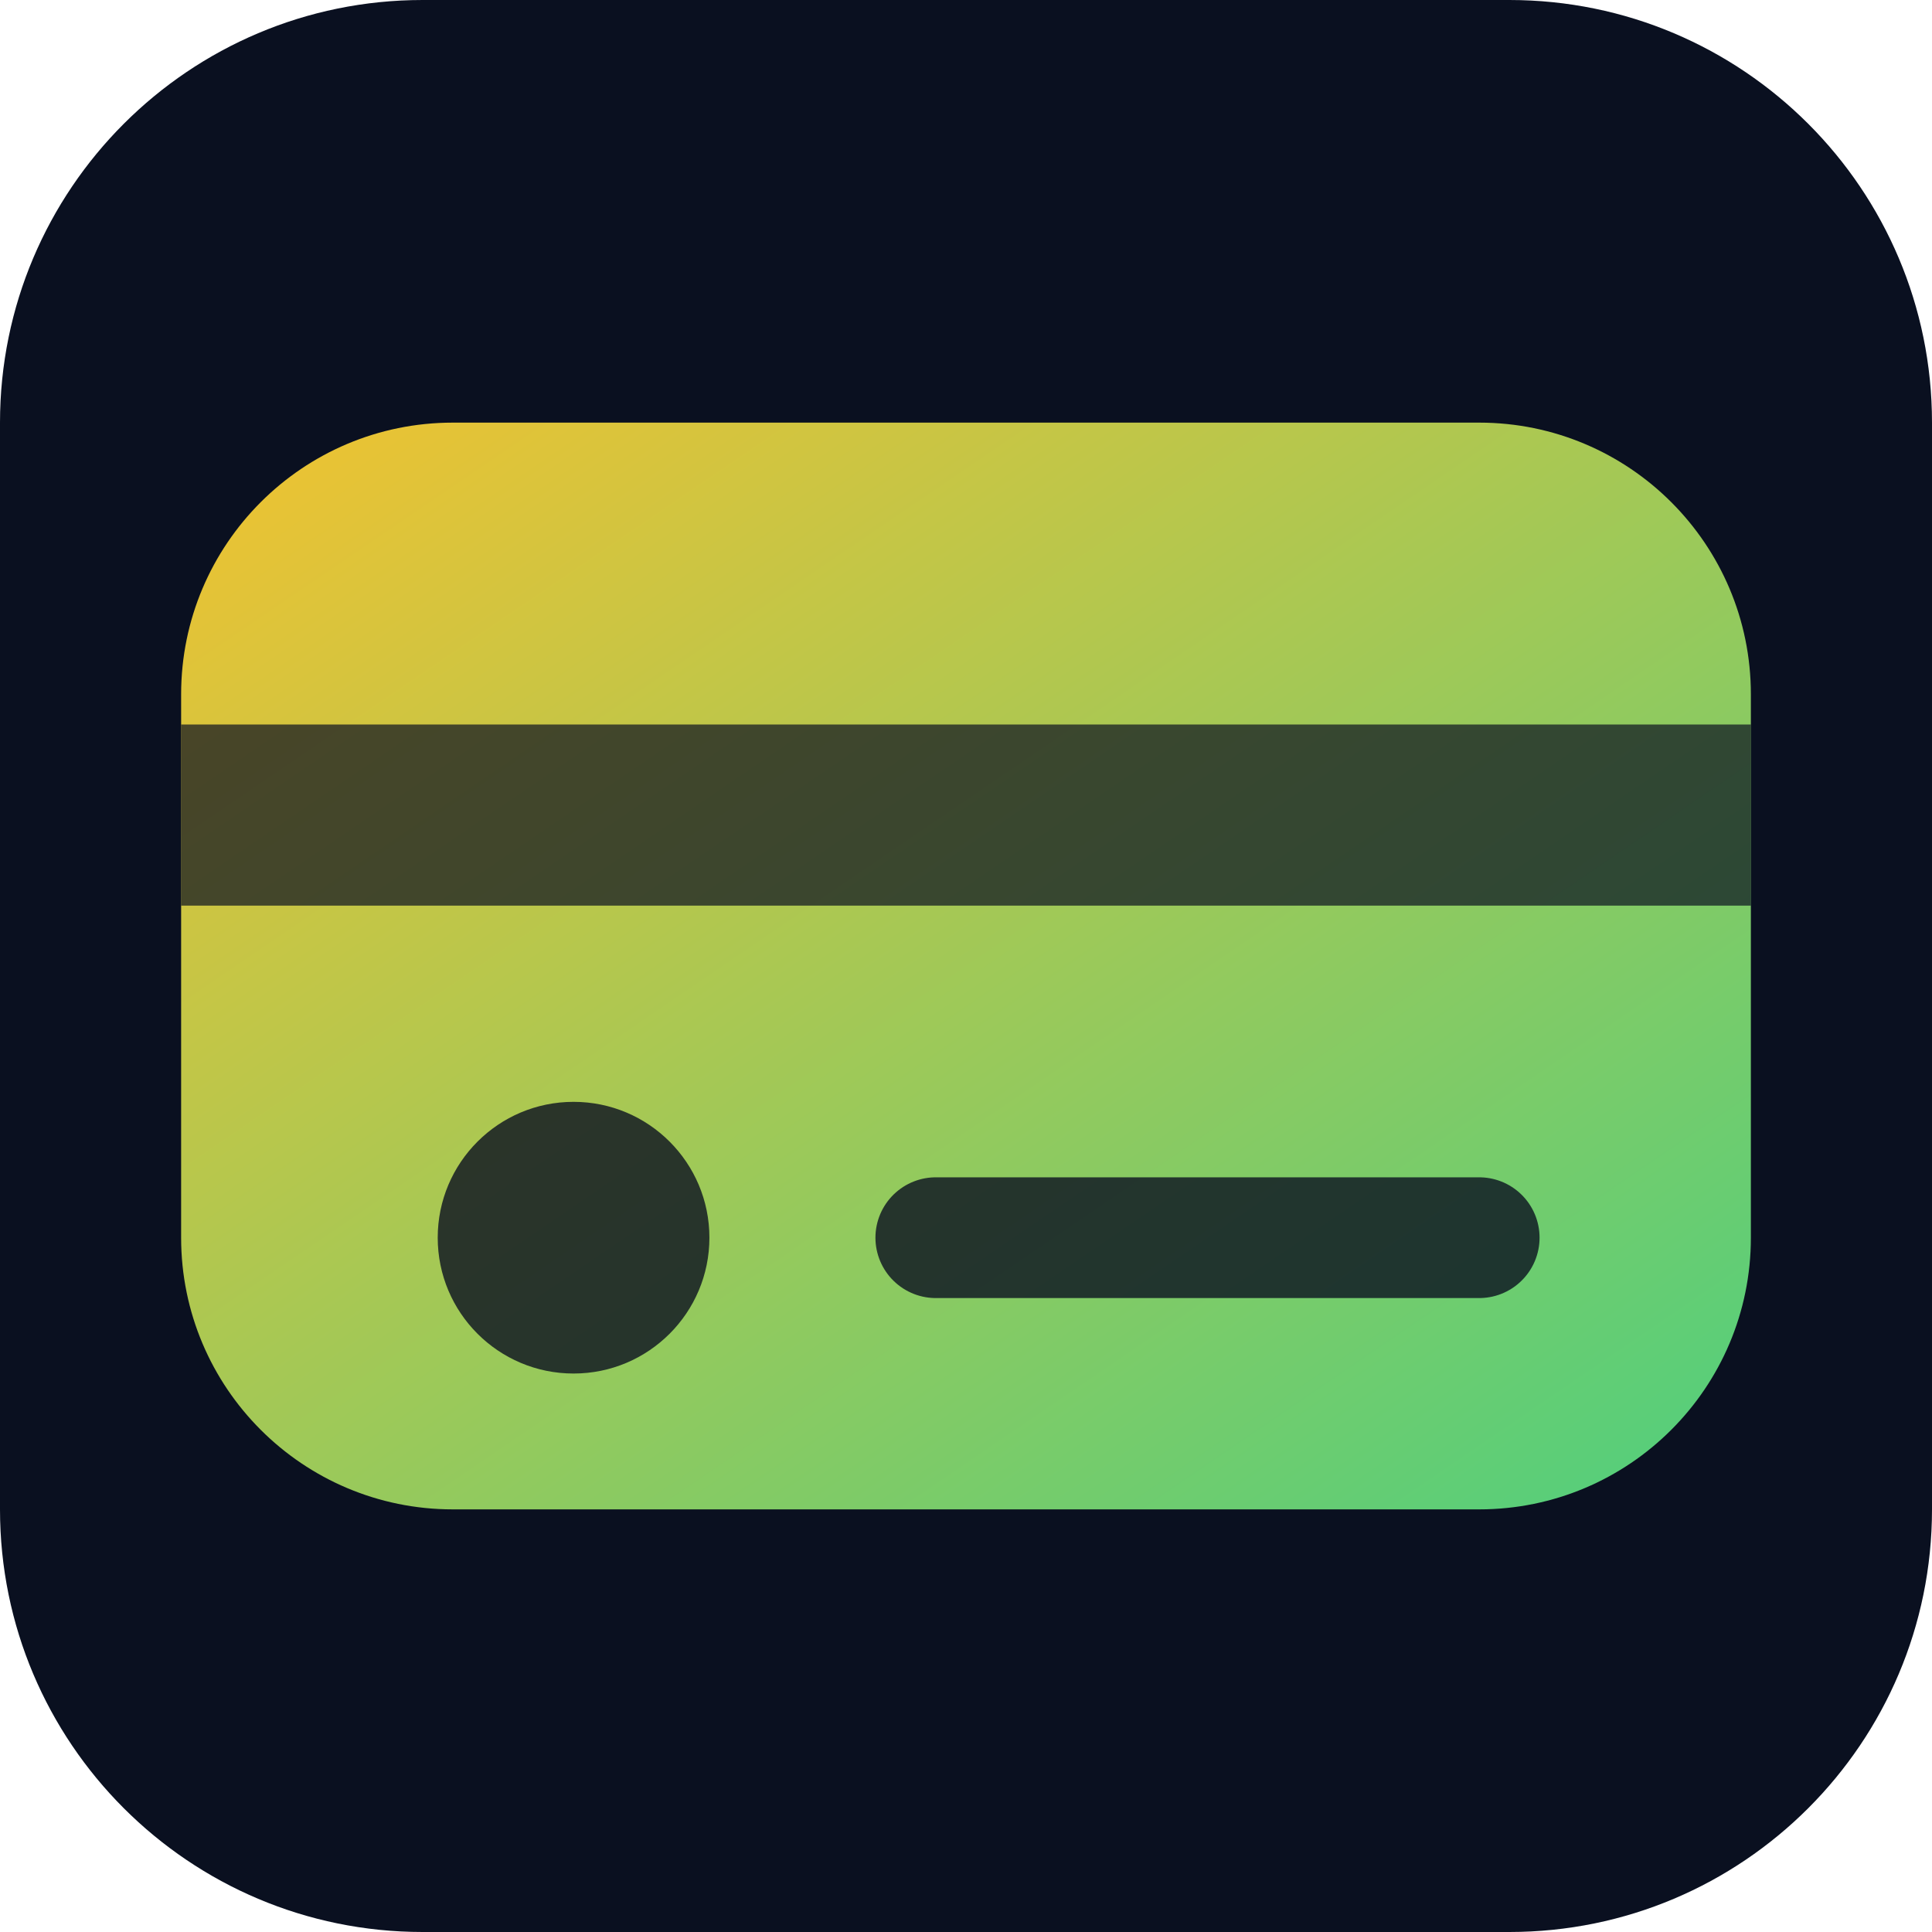
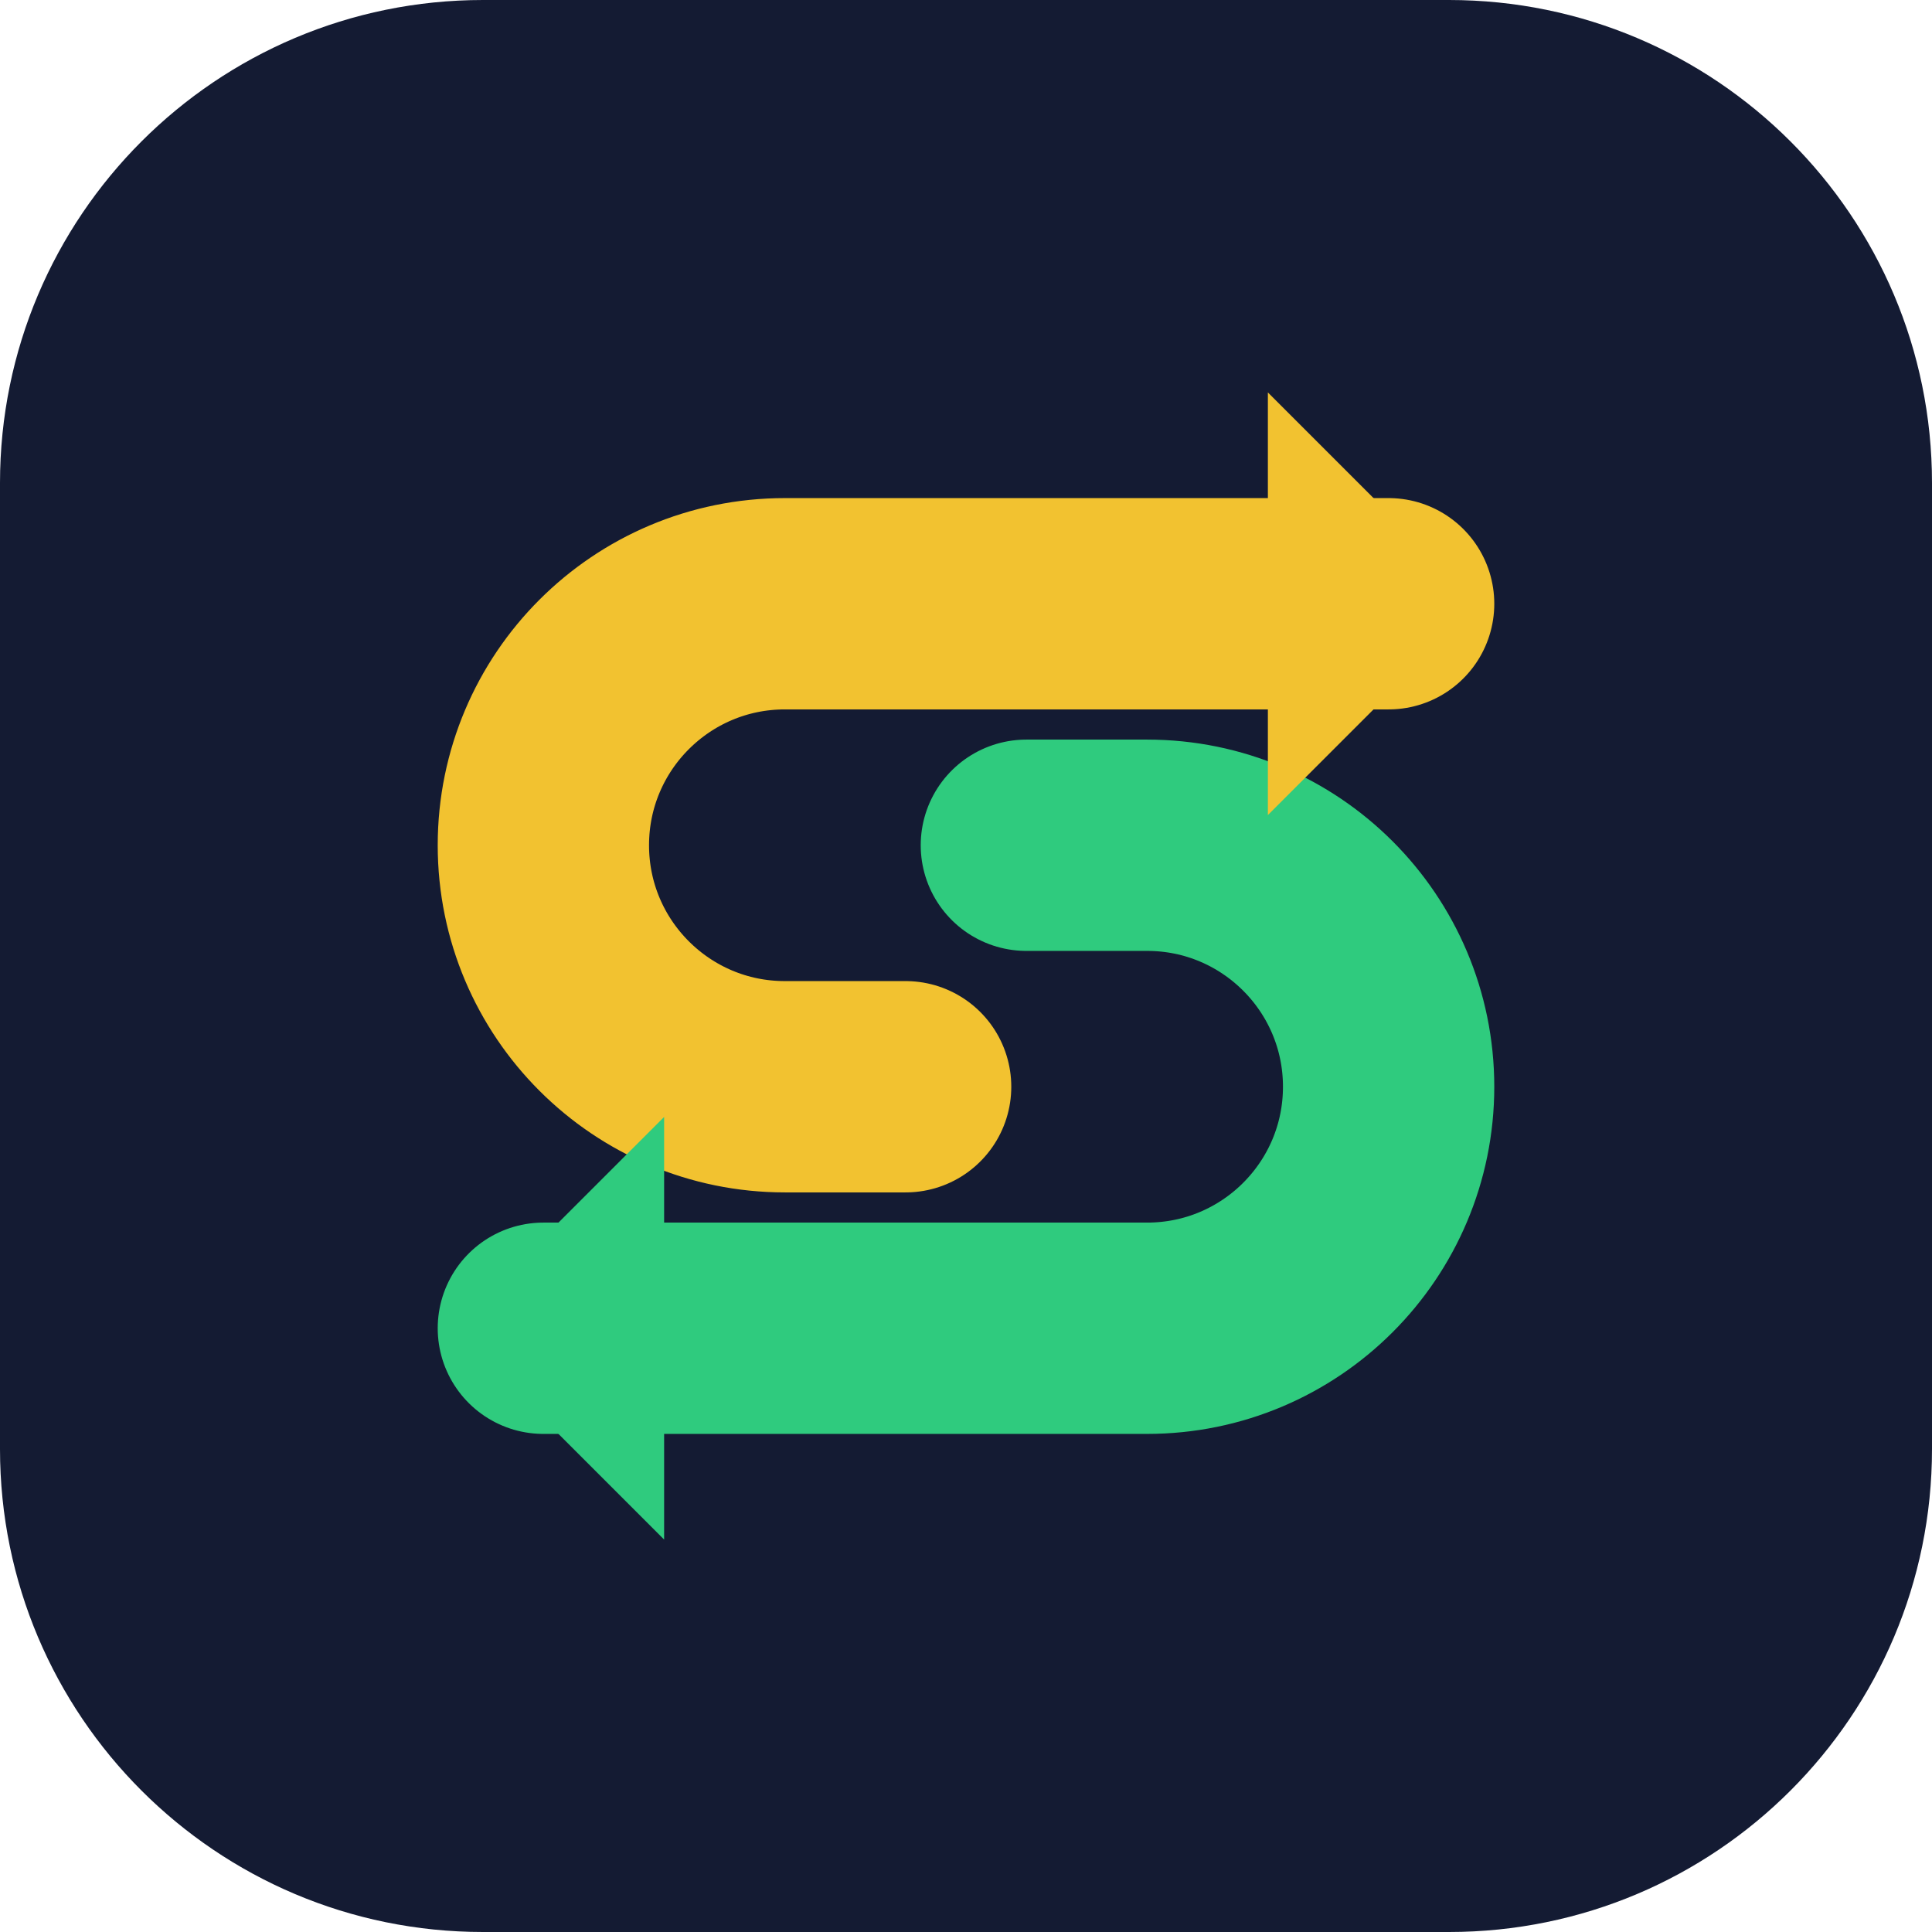
<svg xmlns="http://www.w3.org/2000/svg" viewBox="0 0 64 64">
-   <defs>
-     <linearGradient id="g" x1="0" y1="0" x2="1" y2="1">
-       <stop offset="0%" stop-color="#f2c230" />
-       <stop offset="100%" stop-color="#4fcf7e" />
-     </linearGradient>
-   </defs>
-   <rect width="64" height="64" rx="14" fill="#0a1020" />
-   <rect x="6" y="14" width="52" height="36" rx="9" fill="url(#g)" />
-   <rect x="6" y="24" width="52" height="6" fill="#0a1020" fill-opacity=".7" />
-   <circle cx="19" cy="41" r="4.5" fill="#0a1020" fill-opacity=".8" />
-   <path d="M31 41h18" stroke="#0a1020" stroke-opacity=".8" stroke-width="4" stroke-linecap="round" />
+   <rect width="64" height="64" rx="16" fill="#141B33" />
+   <path d="M46 20H26a8 8 0 0 0 0 16h4" fill="none" stroke="#F2C230" stroke-width="7" stroke-linecap="round" />
+   <path d="M18 44h20a8 8 0 0 0 0-16h-4" fill="none" stroke="#2FCB7E" stroke-width="7" stroke-linecap="round" />
+   <path d="M42 13l7 7-7 7z" fill="#F2C230" />
+   <path d="M22 37l-7 7 7 7z" fill="#2FCB7E" />
</svg>
